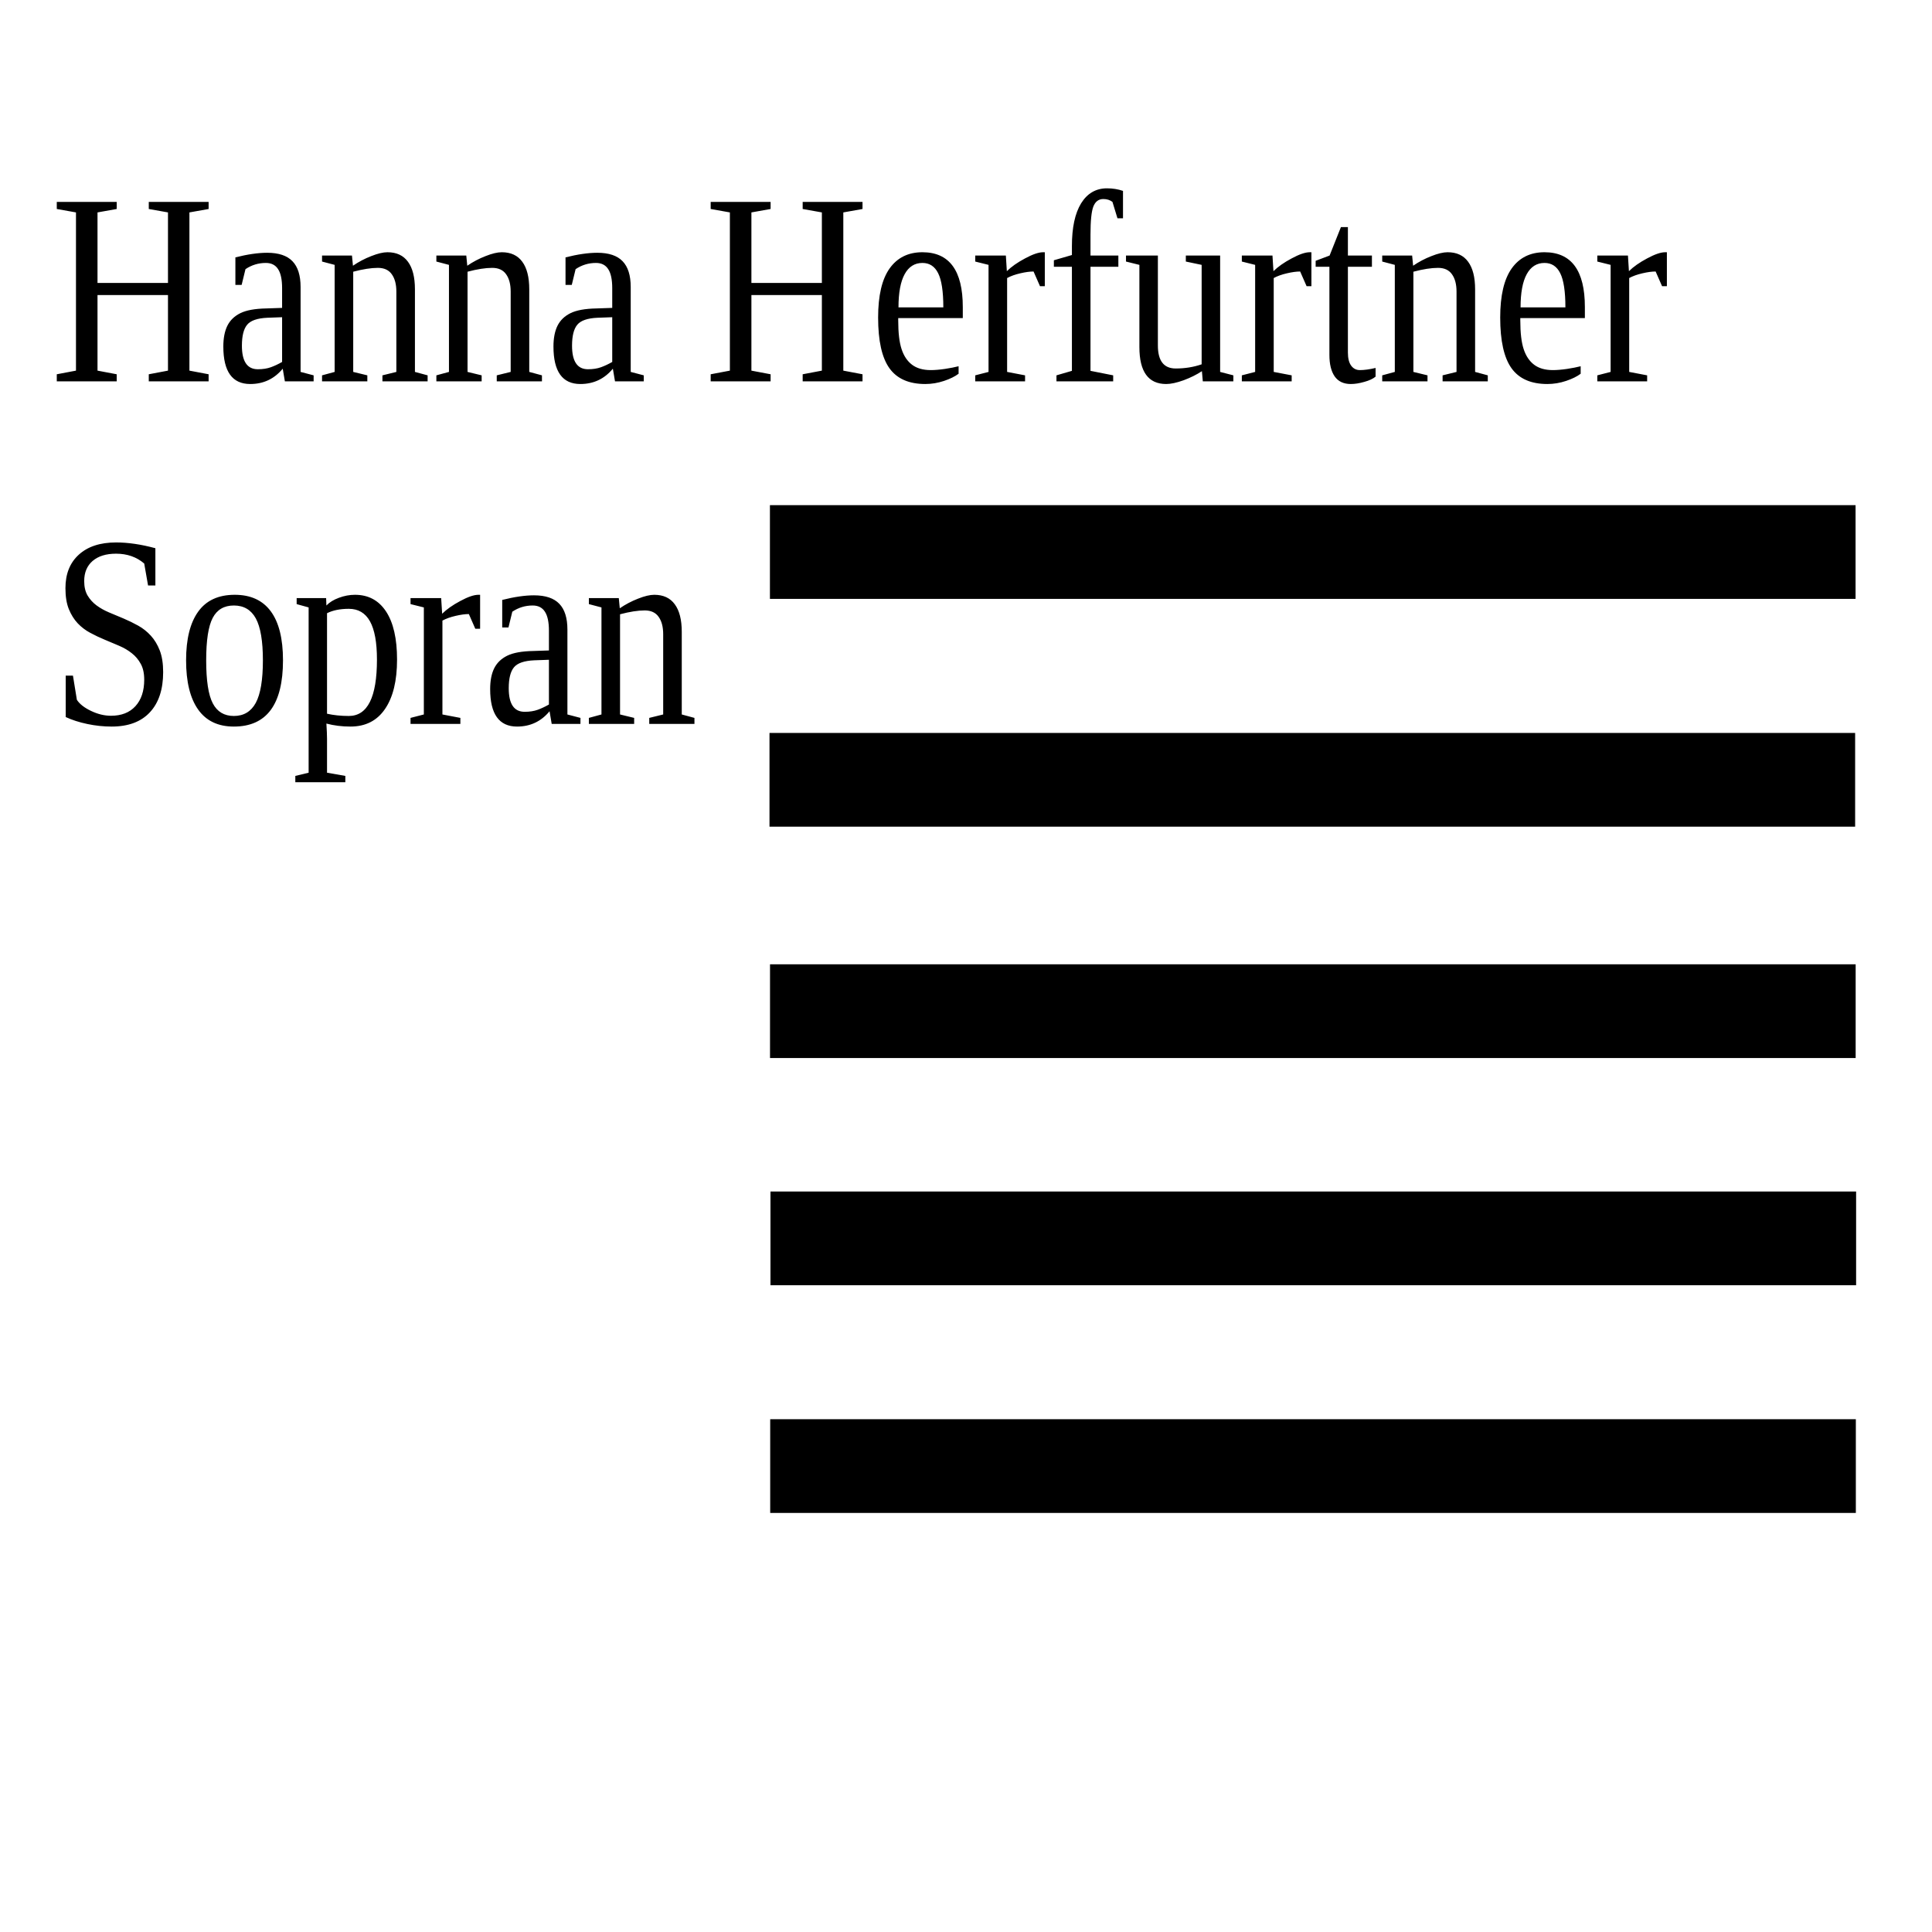
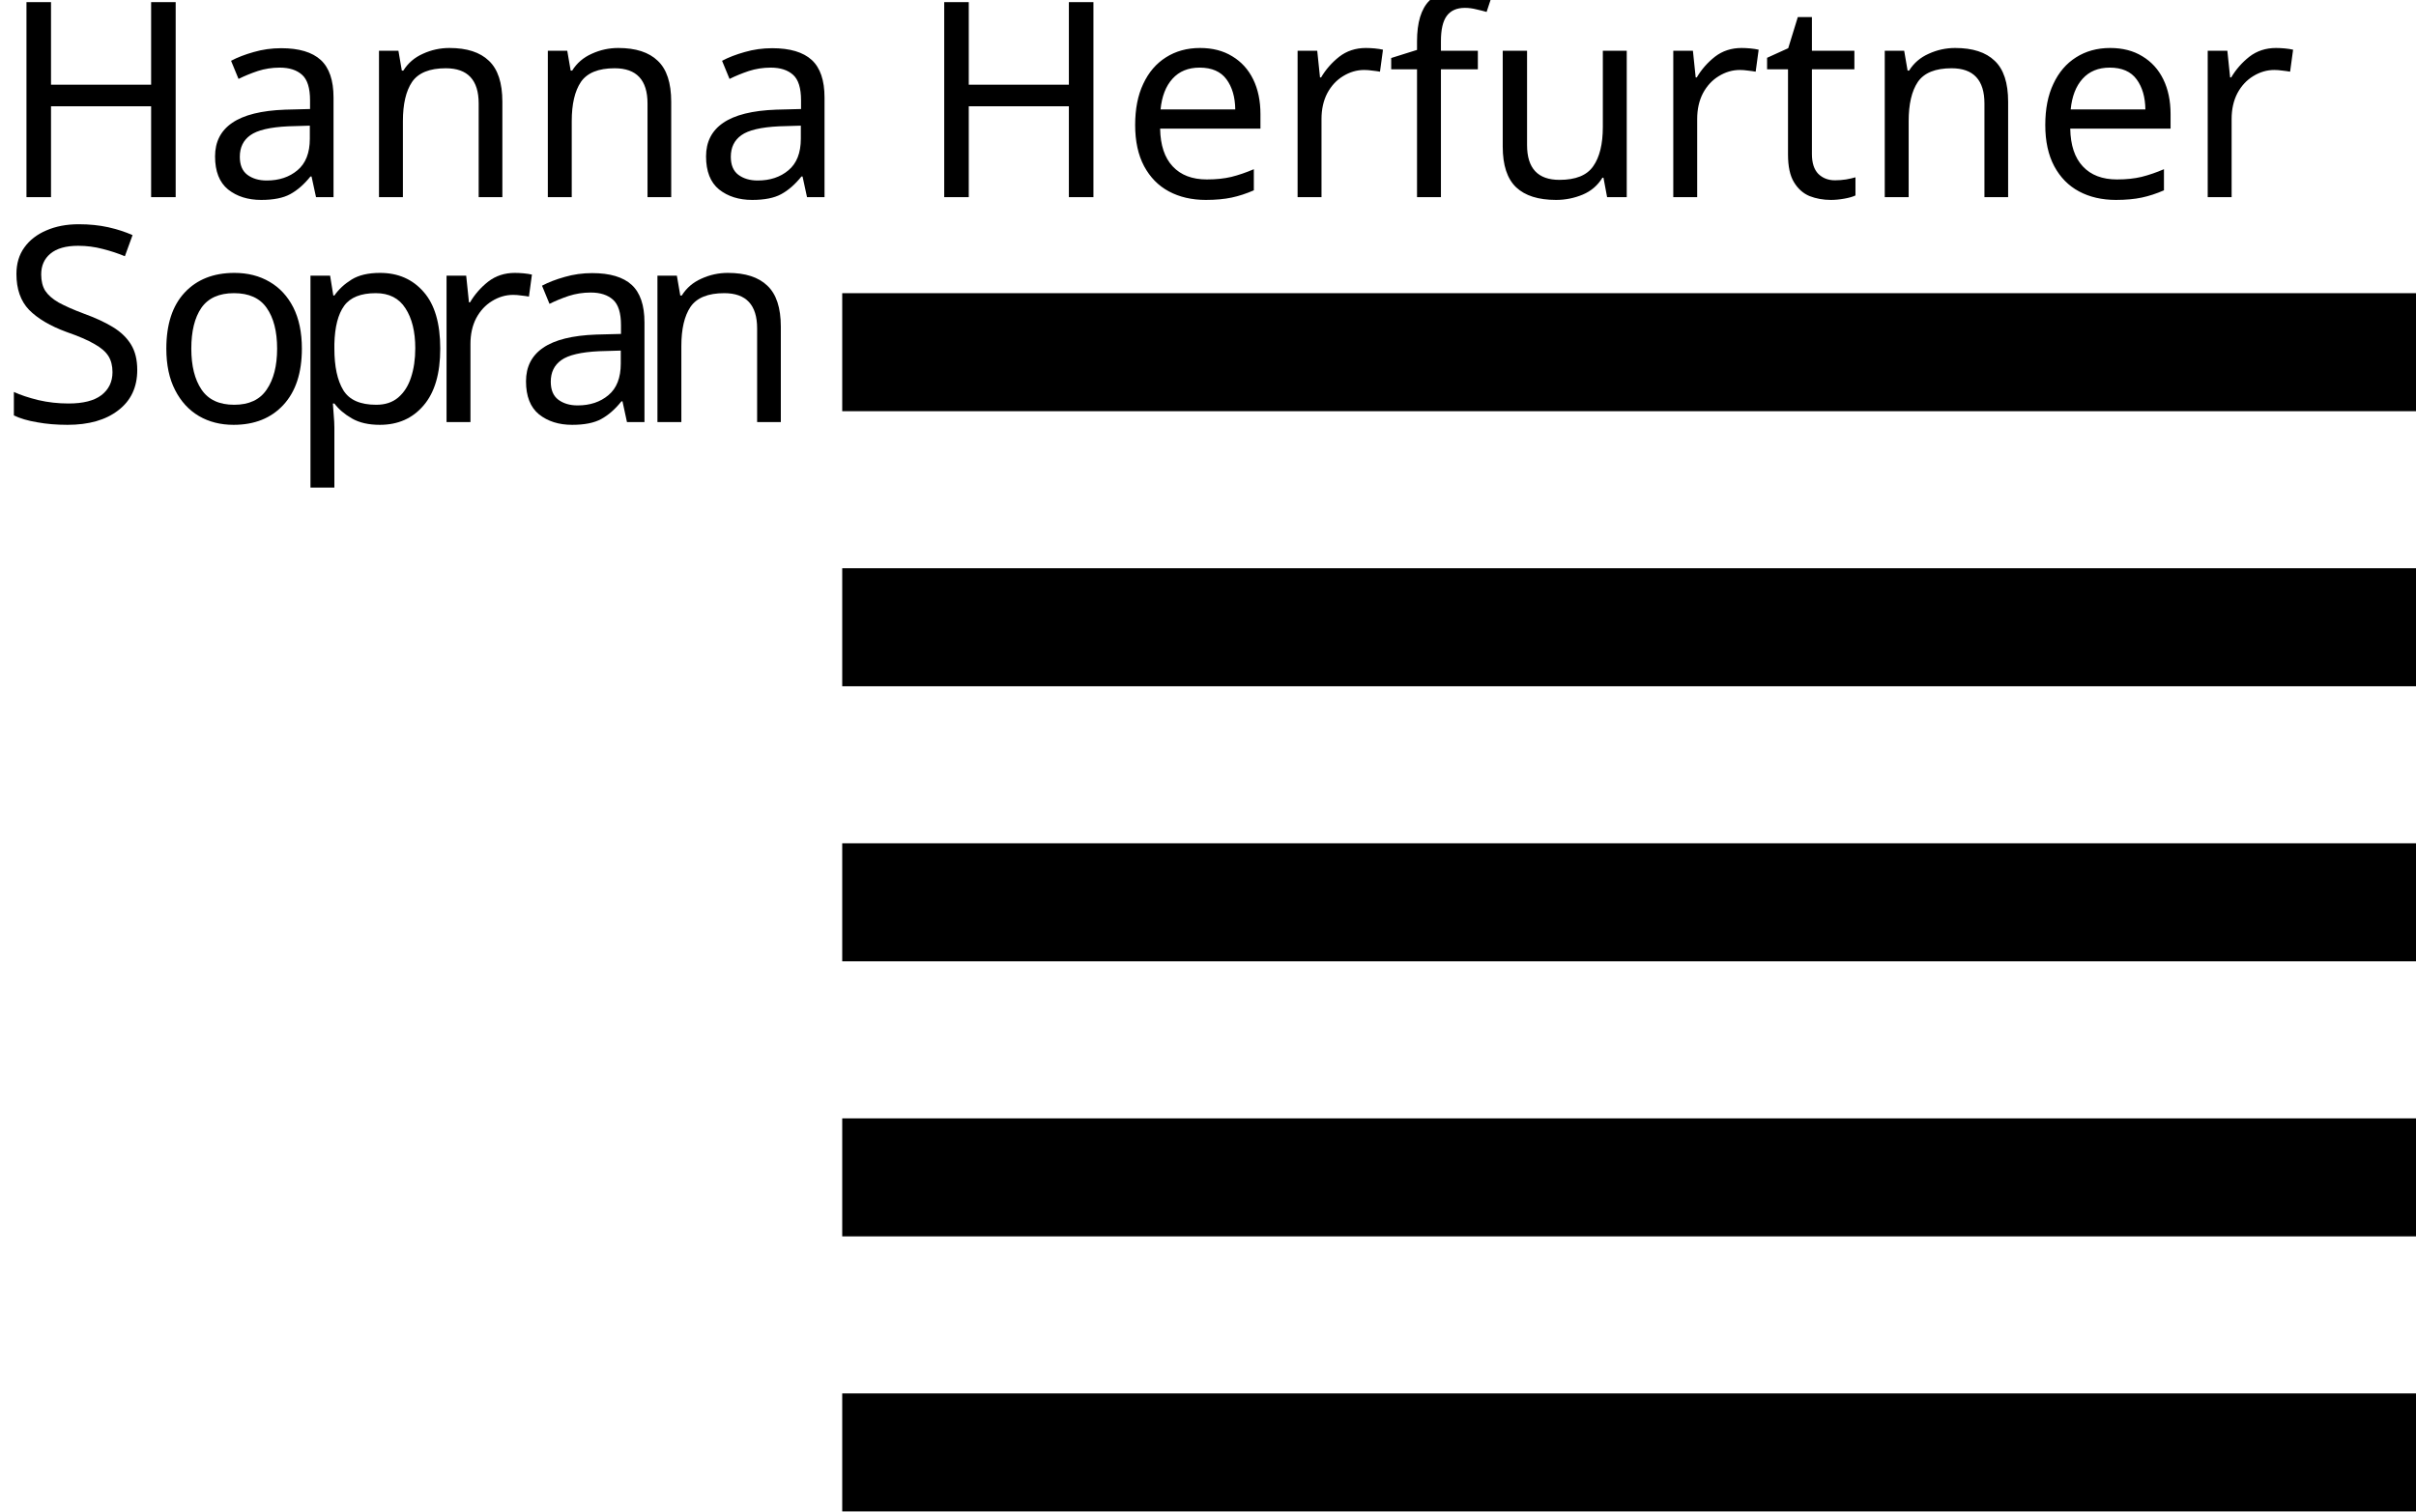
- <svg xmlns="http://www.w3.org/2000/svg" width="64" height="64" id="svg4260" version="1.1" viewBox="0 0 64 64">
-   <defs id="defs4262" />
-   <g id="layer1">
-     <g id="g4296" transform="matrix(0.1893555,0,0,0.2269522,25.79002,23.68911)">
-       <g id="g4310">
-         <text xml:space="preserve" style="font-style:normal;font-variant:normal;font-weight:normal;font-stretch:normal;font-size:40px;line-height:125%;font-family:'Times New Roman';-inkscape-font-specification:'Times New Roman, Normal';text-align:start;letter-spacing:0px;word-spacing:0px;writing-mode:lr-tb;text-anchor:start;fill:#000000;fill-opacity:1;stroke:none;stroke-width:1px;stroke-linecap:butt;stroke-linejoin:miter;stroke-opacity:1" x="-127.421" y="-48.717" id="text3372">
-           <tspan id="tspan3374" x="-127.421" y="-48.717">Hanna Herfurtner</tspan>
-           <tspan x="-127.421" y="1.283" id="tspan4326">Sopran</tspan>
-         </text>
-         <rect style="fill:#000000;fill-opacity:1;fill-rule:evenodd;stroke:#000000;stroke-width:0.976px;stroke-linecap:butt;stroke-linejoin:miter;stroke-opacity:1" id="rect3386" width="188.948" height="12.704" x="-1.018" y="-30.158" />
-         <rect style="fill:#000000;fill-opacity:1;fill-rule:evenodd;stroke:#000000;stroke-width:0.976px;stroke-linecap:butt;stroke-linejoin:miter;stroke-opacity:1" id="rect3386-9" width="188.948" height="12.704" x="-1.094" y="3.091" />
-         <rect style="fill:#000000;fill-opacity:1;fill-rule:evenodd;stroke:#000000;stroke-width:0.976px;stroke-linecap:butt;stroke-linejoin:miter;stroke-opacity:1" id="rect3386-9-2" width="188.948" height="12.704" x="-1.002" y="36.86" />
-         <rect style="fill:#000000;fill-opacity:1;fill-rule:evenodd;stroke:#000000;stroke-width:0.976px;stroke-linecap:butt;stroke-linejoin:miter;stroke-opacity:1" id="rect3386-9-1" width="188.948" height="12.704" x="-0.923" y="70.024" />
-         <rect style="fill:#000000;fill-opacity:1;fill-rule:evenodd;stroke:#000000;stroke-width:0.976px;stroke-linecap:butt;stroke-linejoin:miter;stroke-opacity:1" id="rect3386-9-6" width="188.948" height="12.704" x="-0.97" y="103.259" />
-       </g>
-     </g>
-   </g>
+ <svg xmlns="http://www.w3.org/2000/svg" version="1.1" id="Ebene_1" fill="#000000" x="0px" y="0px" width="176.852px" height="110.667px" viewBox="0 0 176.852 110.667" enable-background="new 0 0 176.852 110.667" xml:space="preserve">
+   <text transform="matrix(1 0 0 1 0 14.4355)" font-family="'TimesNewRomanPSMT'" font-size="20">Hanna Herfurtner</text>
+   <rect x="61.651" y="21.467" width="115.201" height="8.641" />
+   <rect x="61.651" y="41.607" width="115.201" height="8.64" />
+   <rect x="61.651" y="61.747" width="115.201" height="8.64" />
+   <rect x="61.651" y="81.887" width="115.201" height="8.641" />
+   <rect x="61.651" y="102.027" width="115.201" height="8.64" />
+   <text transform="matrix(1 0 0 1 0 30.9033)">
+     <tspan x="0" y="0" font-family="'TimesNewRomanPSMT'" font-size="20">S</tspan>
+     <tspan x="11.083" y="0" font-family="'TimesNewRomanPSMT'" font-size="20">o</tspan>
+     <tspan x="21.023" y="0" font-family="'TimesNewRomanPSMT'" font-size="20">p</tspan>
+     <tspan x="30.983" y="0" font-family="'TimesNewRomanPSMT'" font-size="20">r</tspan>
+     <tspan x="37.583" y="0" font-family="'TimesNewRomanPSMT'" font-size="20">a</tspan>
+     <tspan x="46.42" y="0" font-family="'TimesNewRomanPSMT'" font-size="20">n</tspan>
+   </text>
</svg>
